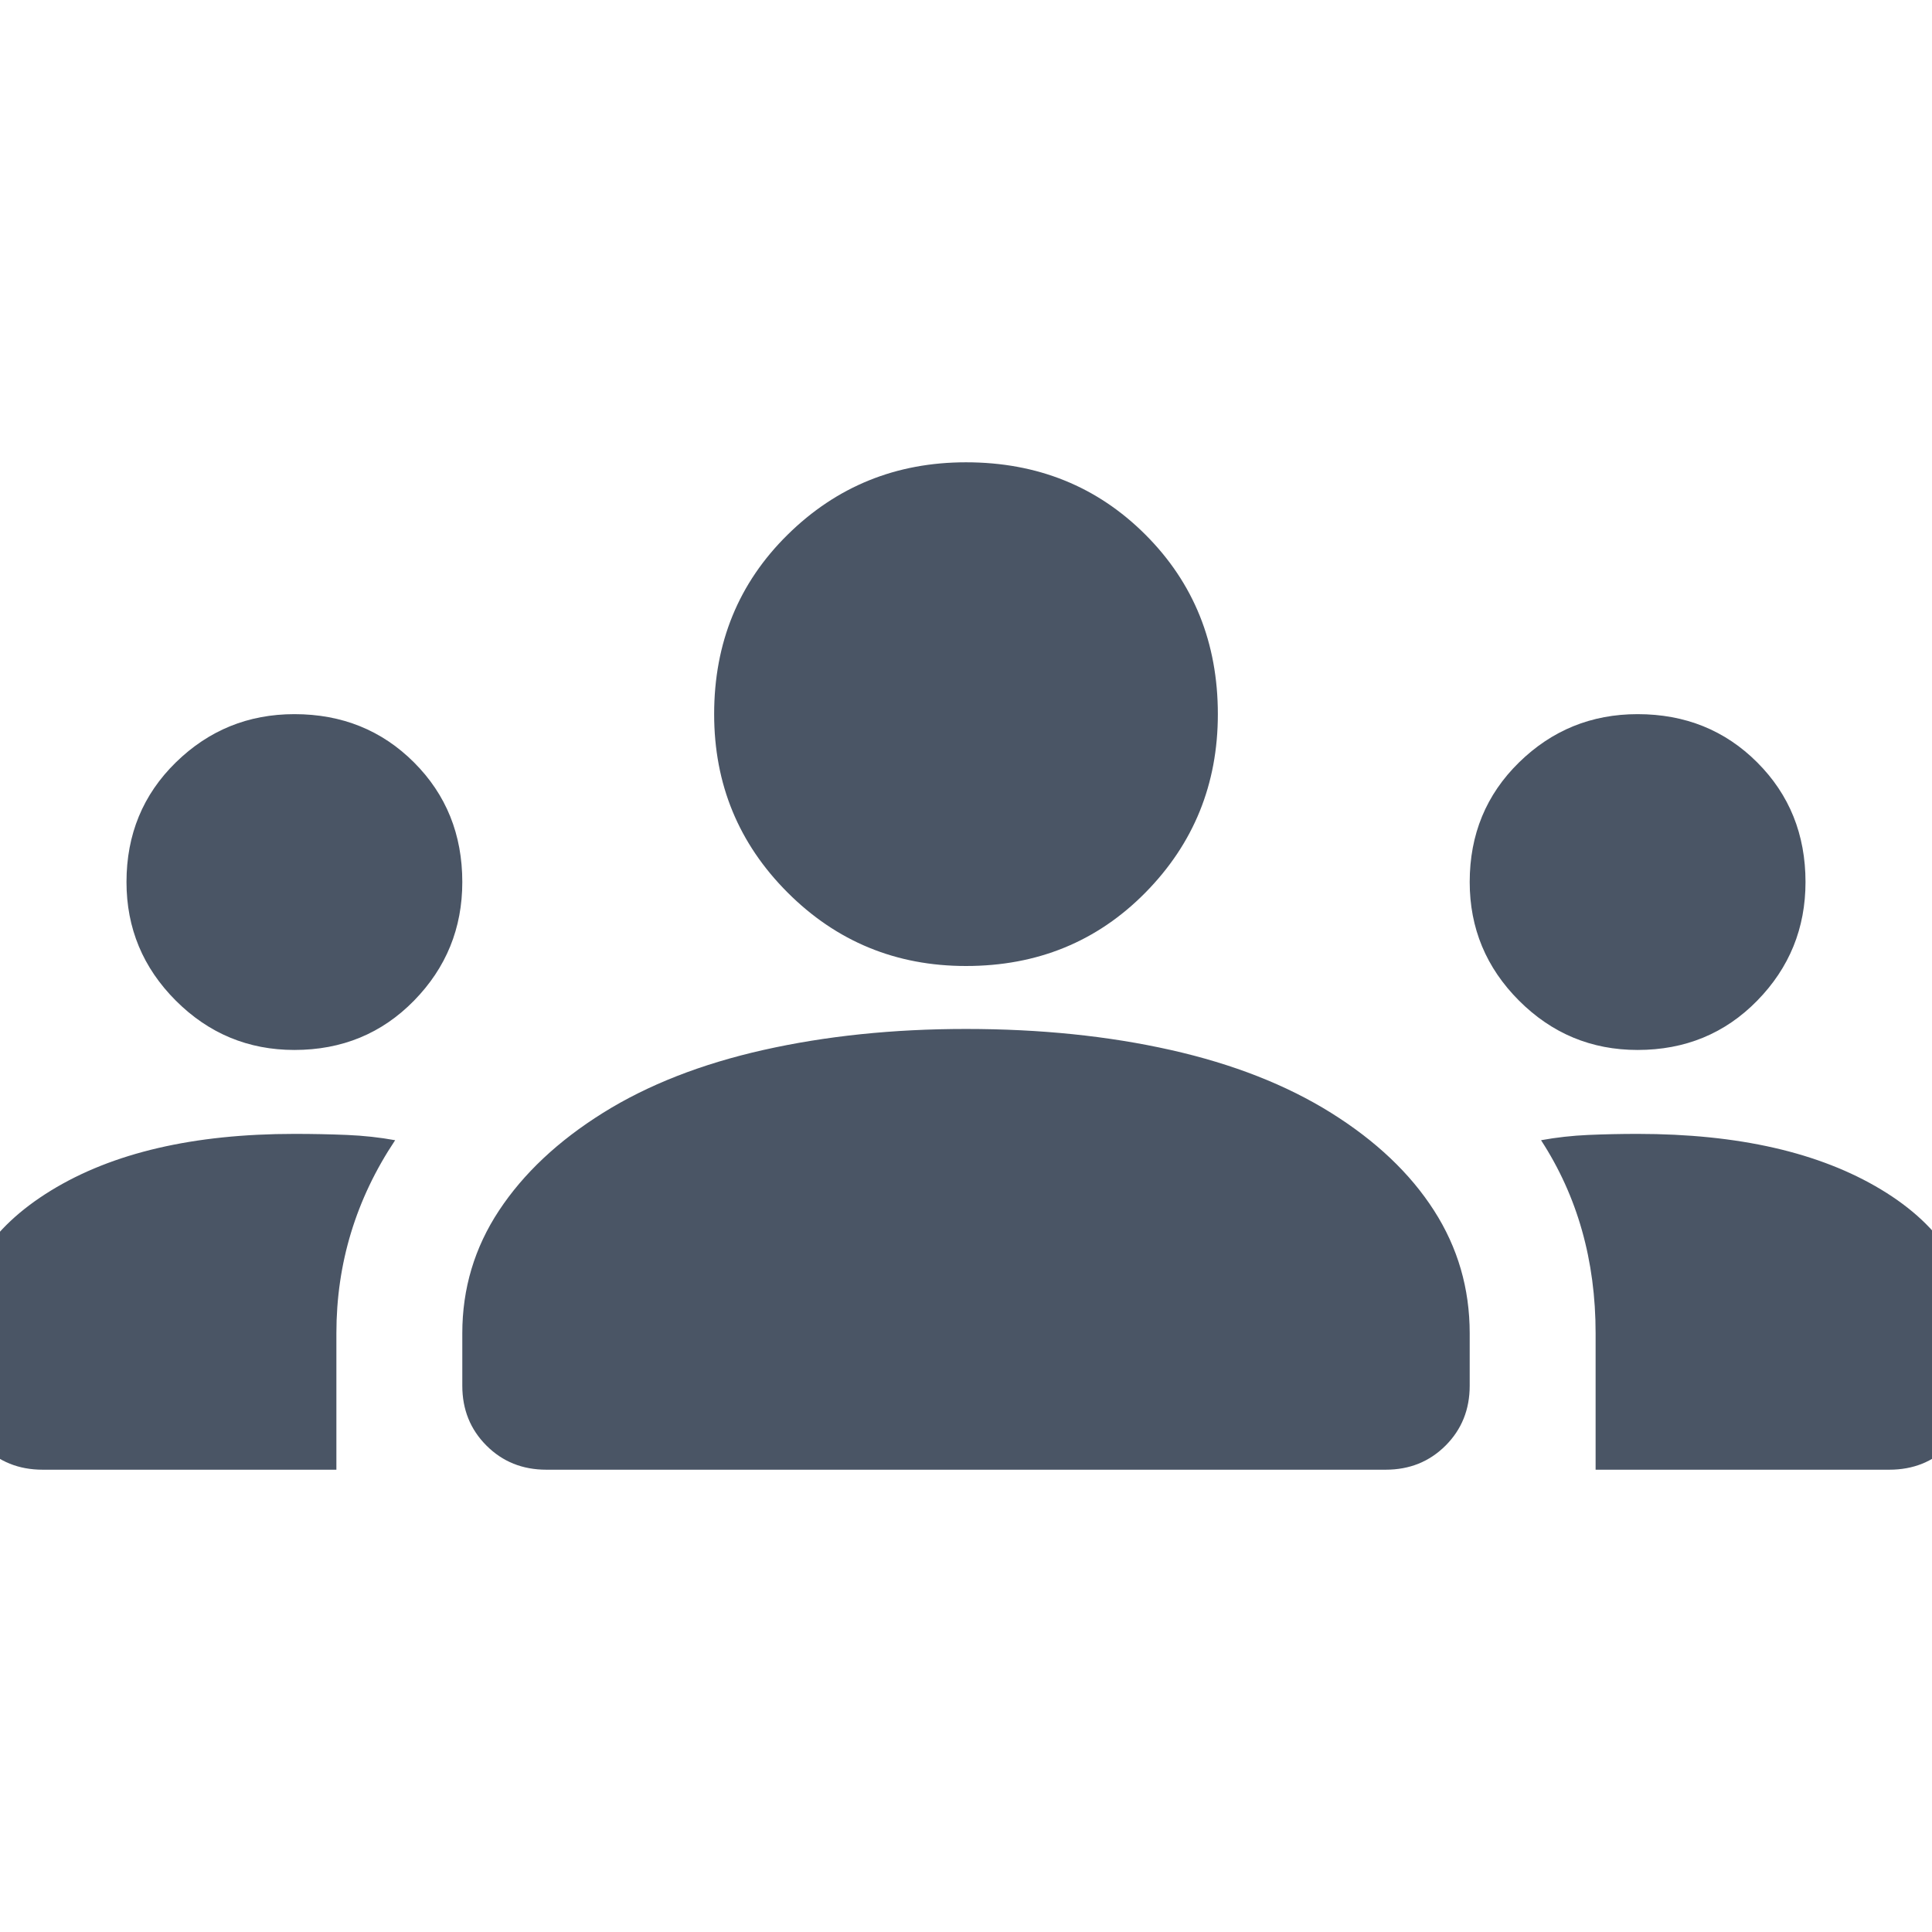
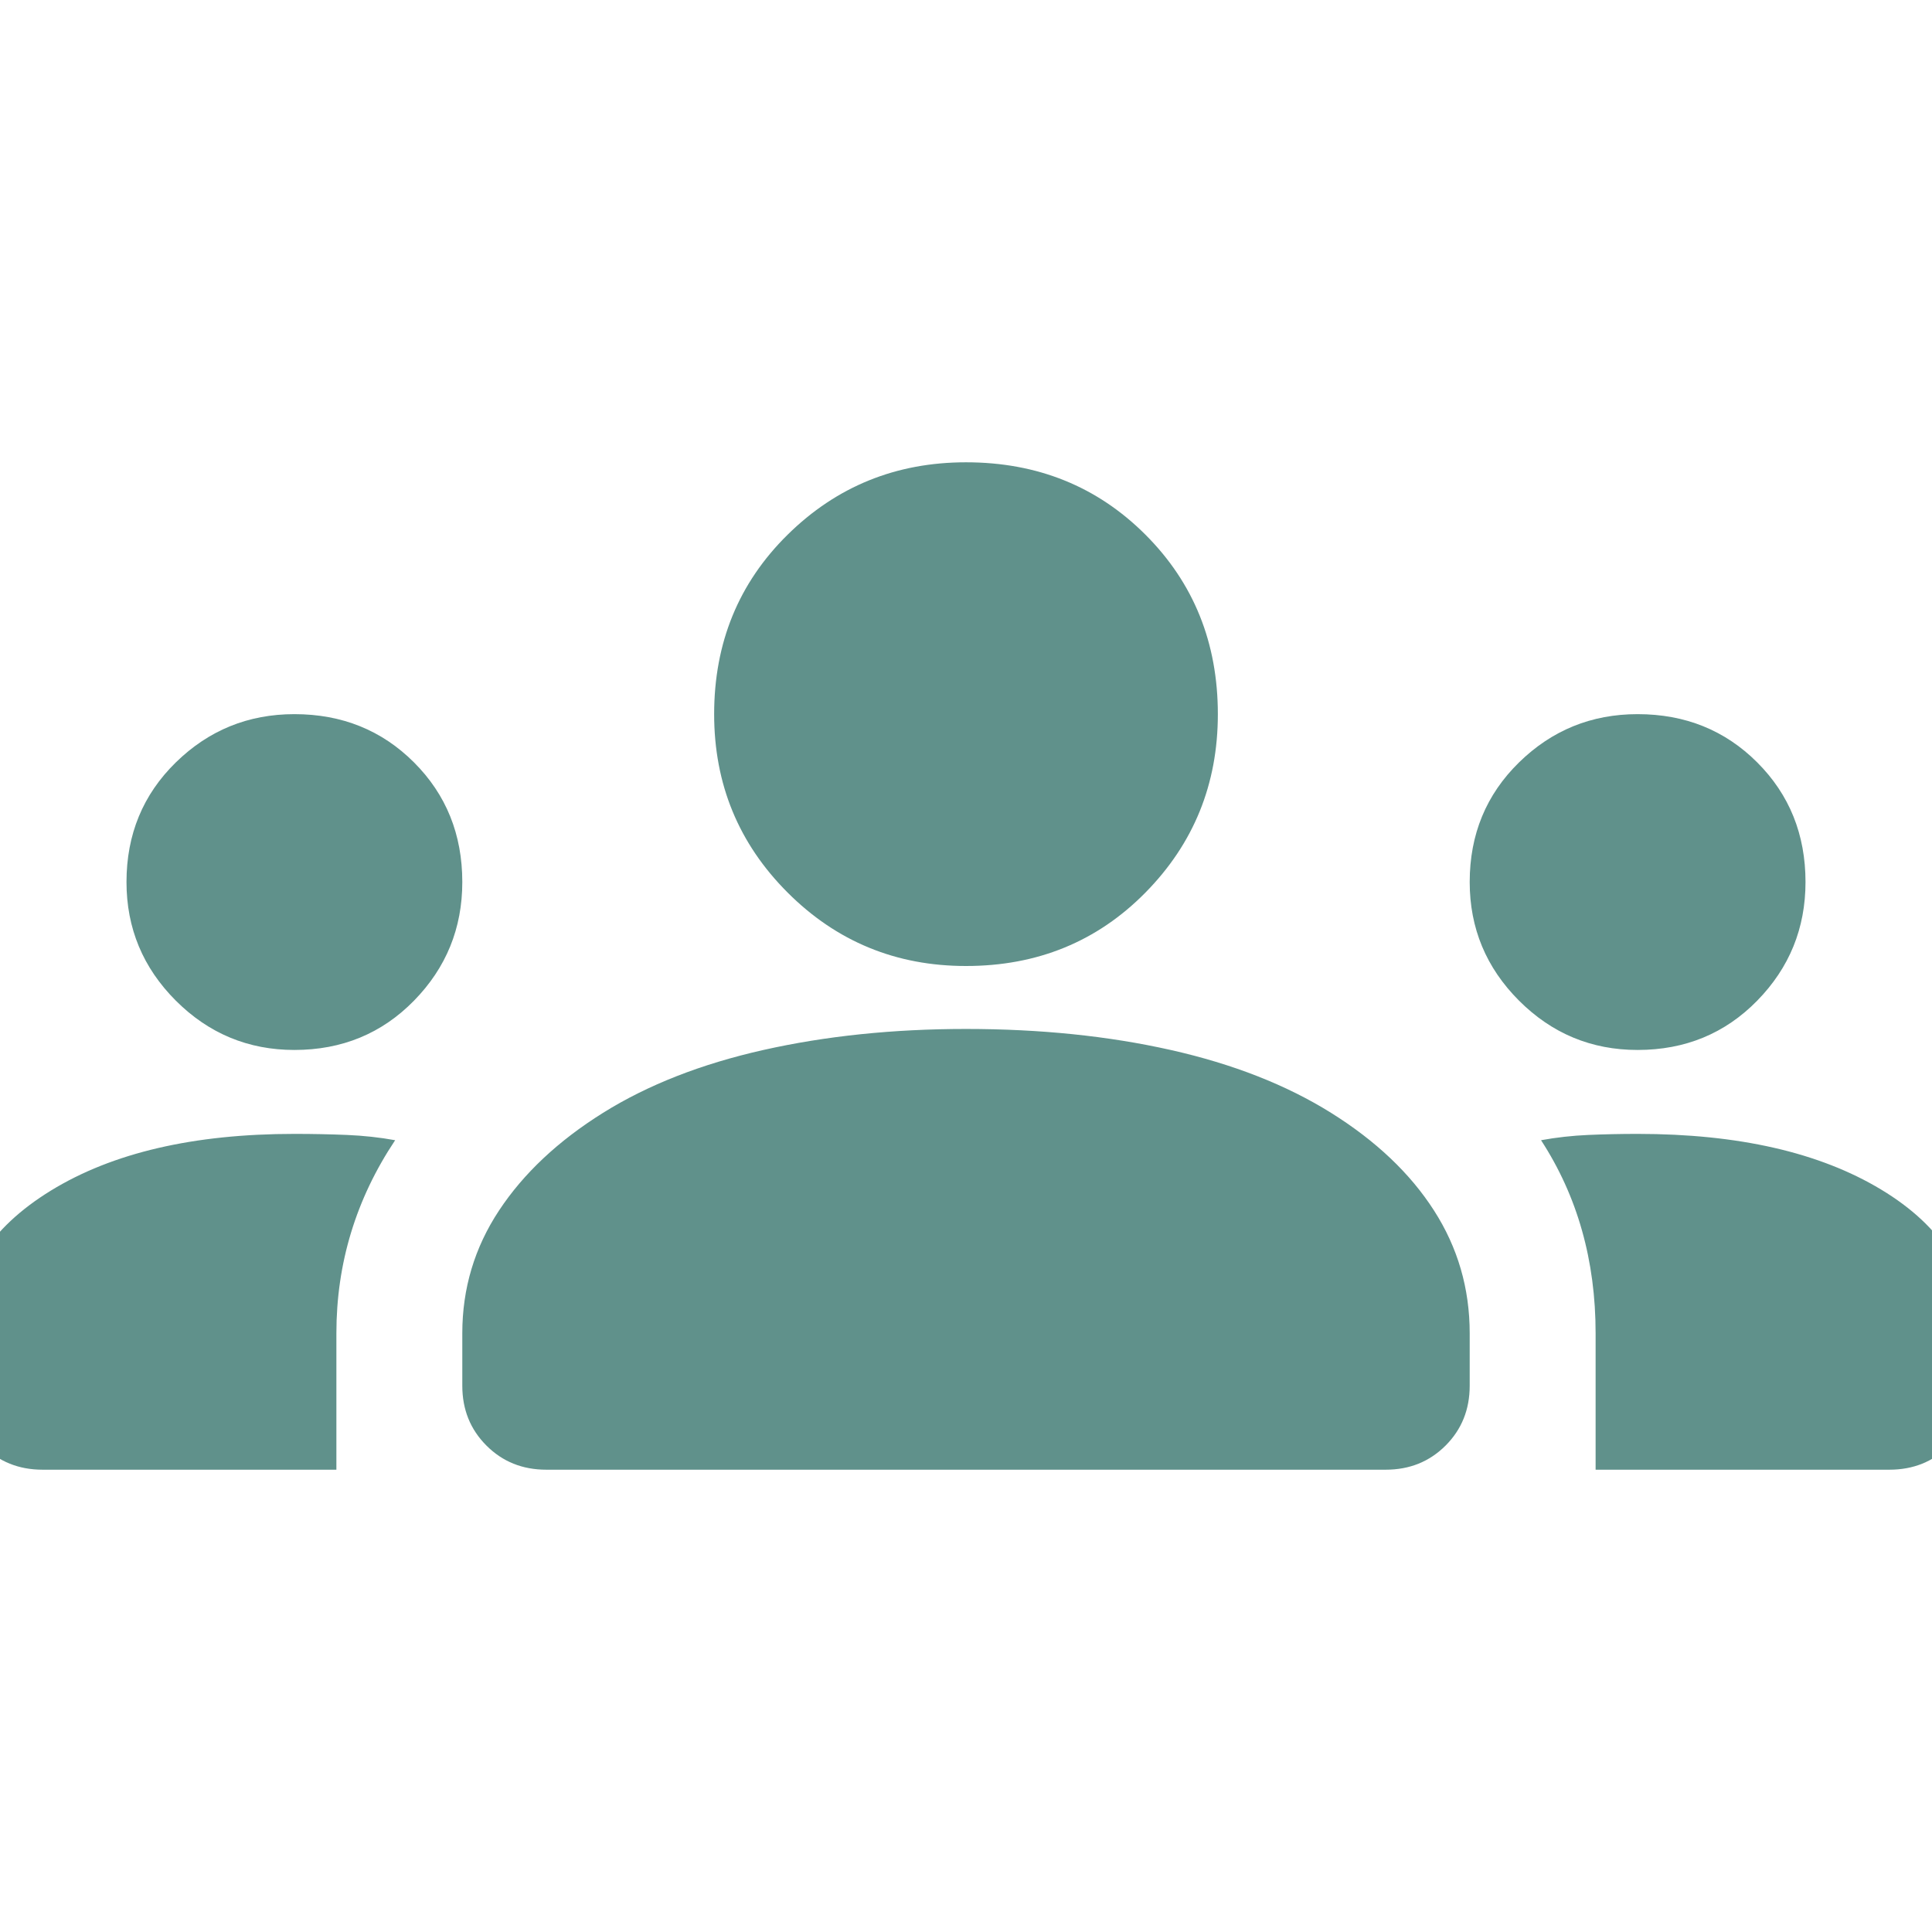
<svg xmlns="http://www.w3.org/2000/svg" width="70" height="70" viewBox="0 0 70 70" fill="none">
  <mask id="mask0_2591_73366" style="mask-type:alpha" maskUnits="userSpaceOnUse" x="0" y="0" width="70" height="70">
    <rect width="70" height="70" fill="#D9D9D9" />
  </mask>
  <g mask="url(#mask0_2591_73366)">
-     <path d="M1.542 53.25C0.68 53.25 -0.043 52.959 -0.626 52.376C-1.209 51.792 -1.5 51.07 -1.5 50.208V48.459C-1.5 46.279 -0.385 44.505 1.846 43.136C4.076 41.768 7.017 41.083 10.667 41.083C11.326 41.083 11.959 41.096 12.568 41.121C13.176 41.147 13.759 41.21 14.317 41.312C13.607 42.376 13.075 43.491 12.72 44.657C12.365 45.823 12.188 47.04 12.188 48.307V53.25H1.542ZM19.792 53.25C18.93 53.25 18.207 52.959 17.625 52.376C17.041 51.792 16.75 51.07 16.75 50.208V48.307C16.75 46.685 17.194 45.202 18.081 43.859C18.968 42.516 20.223 41.337 21.845 40.323C23.467 39.309 25.406 38.549 27.662 38.042C29.918 37.535 32.364 37.281 35 37.281C37.687 37.281 40.158 37.535 42.414 38.042C44.67 38.549 46.609 39.309 48.231 40.323C49.853 41.337 51.096 42.516 51.957 43.859C52.819 45.202 53.25 46.685 53.25 48.307V50.208C53.25 51.07 52.959 51.792 52.376 52.376C51.792 52.959 51.07 53.25 50.208 53.25H19.792ZM57.812 53.25V48.307C57.812 46.989 57.648 45.747 57.318 44.581C56.989 43.415 56.494 42.325 55.835 41.312C56.393 41.21 56.963 41.147 57.546 41.121C58.129 41.096 58.725 41.083 59.333 41.083C62.983 41.083 65.924 41.755 68.154 43.098C70.385 44.442 71.5 46.229 71.5 48.459V50.208C71.5 51.07 71.209 51.792 70.626 52.376C70.043 52.959 69.32 53.25 68.458 53.25H57.812ZM10.667 38.042C8.994 38.042 7.562 37.446 6.37 36.255C5.179 35.063 4.583 33.631 4.583 31.958C4.583 30.235 5.179 28.79 6.37 27.624C7.562 26.458 8.994 25.875 10.667 25.875C12.39 25.875 13.835 26.458 15.001 27.624C16.167 28.79 16.75 30.235 16.75 31.958C16.75 33.631 16.167 35.063 15.001 36.255C13.835 37.446 12.39 38.042 10.667 38.042ZM59.333 38.042C57.66 38.042 56.228 37.446 55.037 36.255C53.846 35.063 53.25 33.631 53.25 31.958C53.25 30.235 53.846 28.79 55.037 27.624C56.228 26.458 57.66 25.875 59.333 25.875C61.057 25.875 62.502 26.458 63.668 27.624C64.834 28.79 65.417 30.235 65.417 31.958C65.417 33.631 64.834 35.063 63.668 36.255C62.502 37.446 61.057 38.042 59.333 38.042ZM35 35C32.465 35 30.311 34.113 28.537 32.339C26.762 30.564 25.875 28.41 25.875 25.875C25.875 23.29 26.762 21.122 28.537 19.373C30.311 17.625 32.465 16.75 35 16.75C37.585 16.75 39.753 17.625 41.502 19.373C43.251 21.122 44.125 23.29 44.125 25.875C44.125 28.41 43.251 30.564 41.502 32.339C39.753 34.113 37.585 35 35 35Z" fill="#4A5565" />
+     <path d="M1.542 53.25C0.68 53.25 -0.043 52.959 -0.626 52.376C-1.209 51.792 -1.5 51.07 -1.5 50.208V48.459C-1.5 46.279 -0.385 44.505 1.846 43.136C4.076 41.768 7.017 41.083 10.667 41.083C11.326 41.083 11.959 41.096 12.568 41.121C13.176 41.147 13.759 41.21 14.317 41.312C13.607 42.376 13.075 43.491 12.72 44.657C12.365 45.823 12.188 47.04 12.188 48.307V53.25H1.542ZM19.792 53.25C18.93 53.25 18.207 52.959 17.625 52.376C17.041 51.792 16.75 51.07 16.75 50.208V48.307C16.75 46.685 17.194 45.202 18.081 43.859C18.968 42.516 20.223 41.337 21.845 40.323C23.467 39.309 25.406 38.549 27.662 38.042C29.918 37.535 32.364 37.281 35 37.281C37.687 37.281 40.158 37.535 42.414 38.042C44.67 38.549 46.609 39.309 48.231 40.323C49.853 41.337 51.096 42.516 51.957 43.859C52.819 45.202 53.25 46.685 53.25 48.307V50.208C53.25 51.07 52.959 51.792 52.376 52.376C51.792 52.959 51.07 53.25 50.208 53.25H19.792ZM57.812 53.25V48.307C57.812 46.989 57.648 45.747 57.318 44.581C56.989 43.415 56.494 42.325 55.835 41.312C56.393 41.21 56.963 41.147 57.546 41.121C58.129 41.096 58.725 41.083 59.333 41.083C62.983 41.083 65.924 41.755 68.154 43.098C70.385 44.442 71.5 46.229 71.5 48.459V50.208C71.5 51.07 71.209 51.792 70.626 52.376C70.043 52.959 69.32 53.25 68.458 53.25H57.812ZM10.667 38.042C8.994 38.042 7.562 37.446 6.37 36.255C5.179 35.063 4.583 33.631 4.583 31.958C4.583 30.235 5.179 28.79 6.37 27.624C7.562 26.458 8.994 25.875 10.667 25.875C12.39 25.875 13.835 26.458 15.001 27.624C16.167 28.79 16.75 30.235 16.75 31.958C16.75 33.631 16.167 35.063 15.001 36.255C13.835 37.446 12.39 38.042 10.667 38.042ZM59.333 38.042C57.66 38.042 56.228 37.446 55.037 36.255C53.846 35.063 53.25 33.631 53.25 31.958C53.25 30.235 53.846 28.79 55.037 27.624C56.228 26.458 57.66 25.875 59.333 25.875C61.057 25.875 62.502 26.458 63.668 27.624C64.834 28.79 65.417 30.235 65.417 31.958C65.417 33.631 64.834 35.063 63.668 36.255C62.502 37.446 61.057 38.042 59.333 38.042ZM35 35C32.465 35 30.311 34.113 28.537 32.339C26.762 30.564 25.875 28.41 25.875 25.875C25.875 23.29 26.762 21.122 28.537 19.373C30.311 17.625 32.465 16.75 35 16.75C37.585 16.75 39.753 17.625 41.502 19.373C43.251 21.122 44.125 23.29 44.125 25.875C44.125 28.41 43.251 30.564 41.502 32.339C39.753 34.113 37.585 35 35 35Z" fill="#60918B" />
  </g>
</svg>
